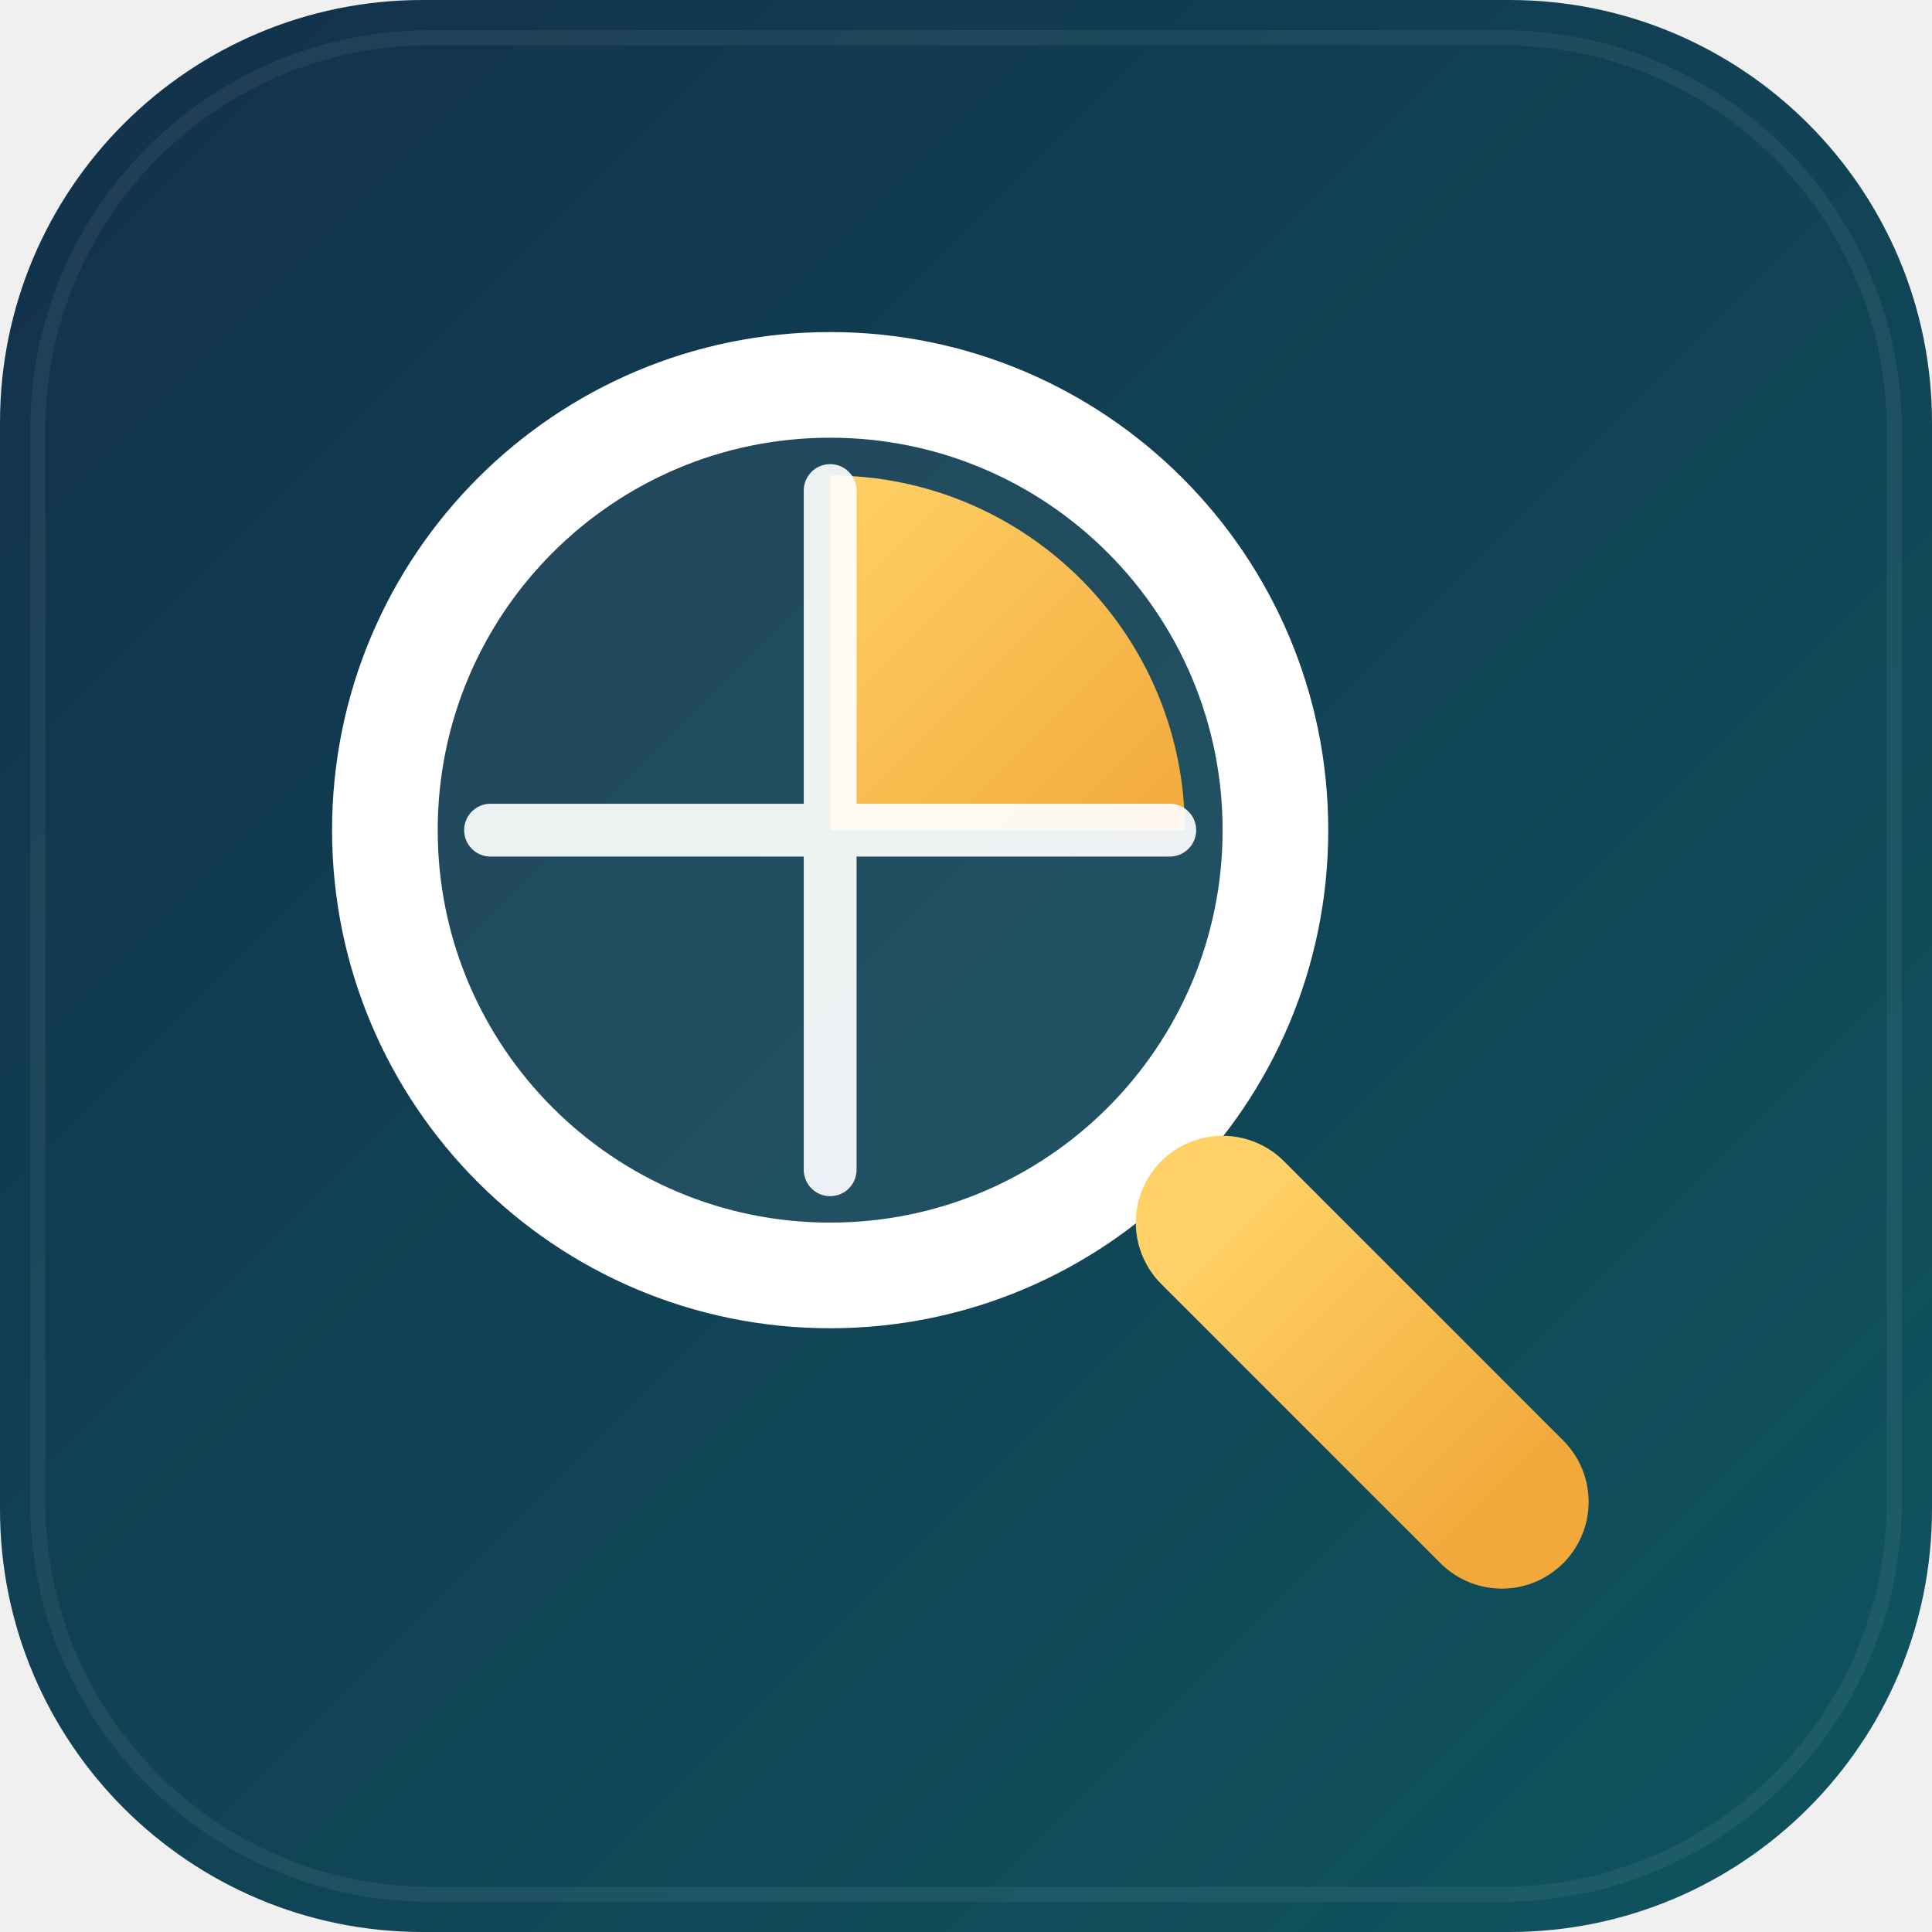
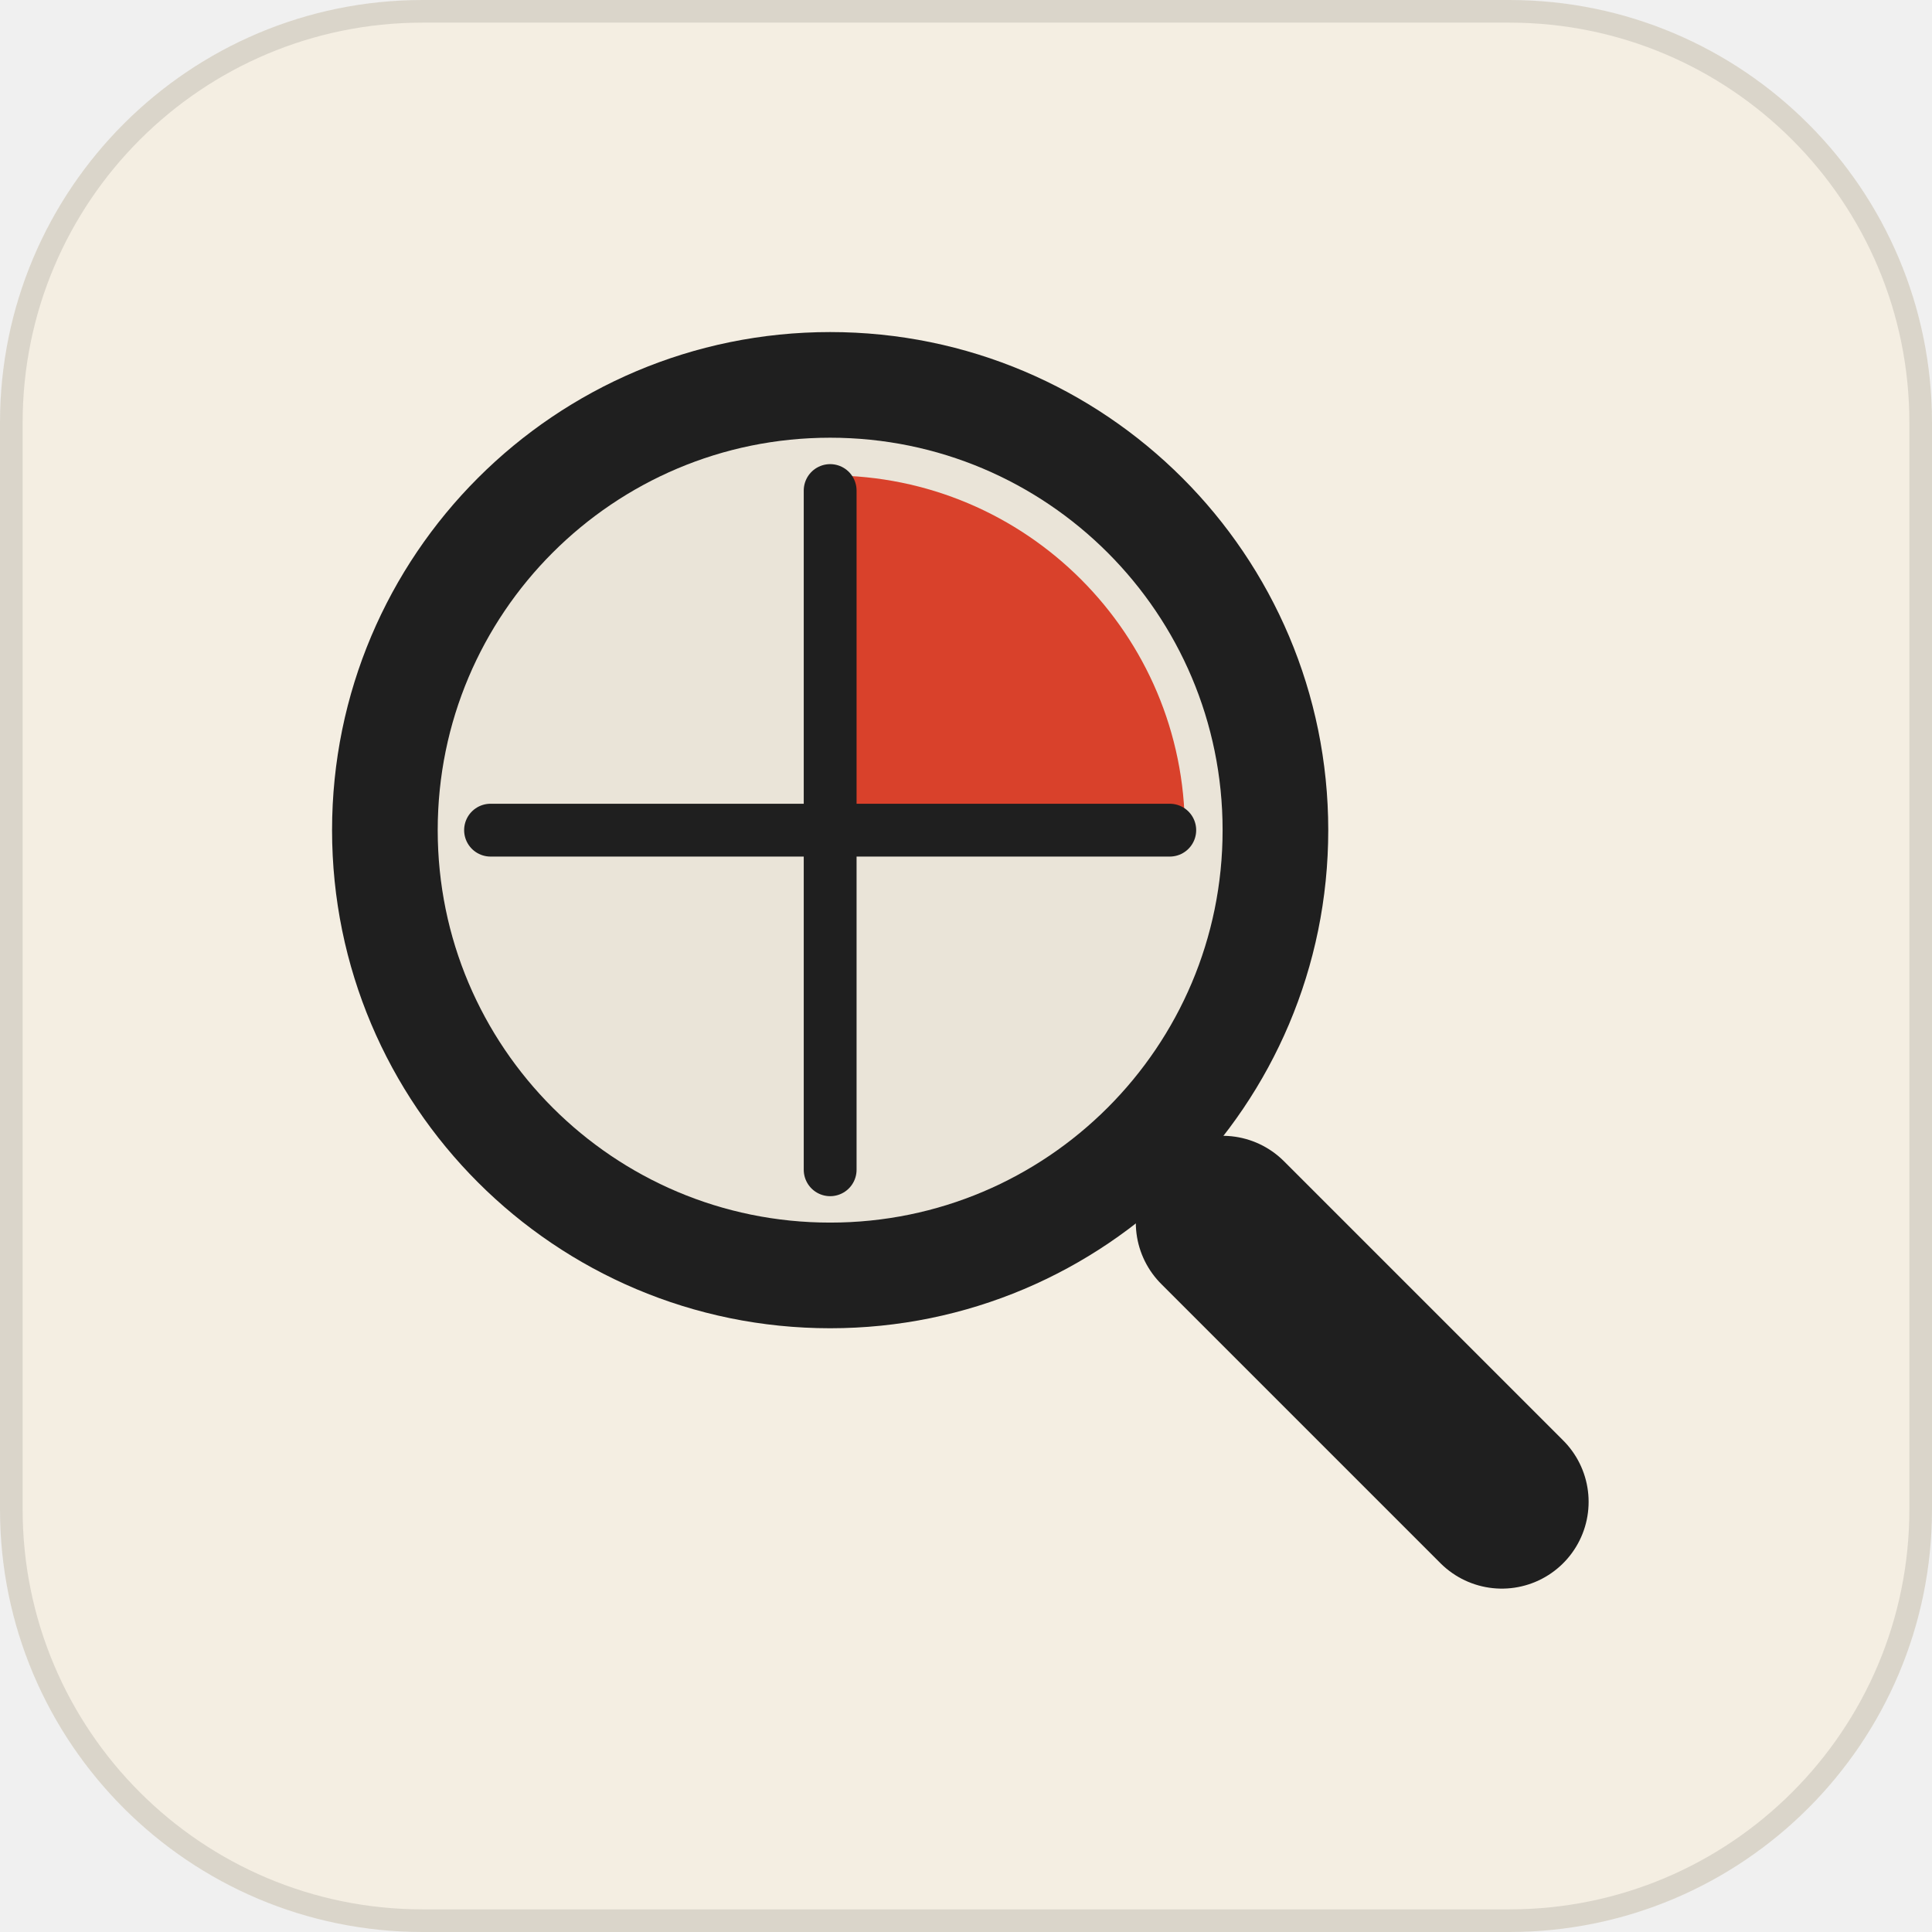
<svg xmlns="http://www.w3.org/2000/svg" viewBox="0 0 512 512" width="512" height="512" role="img" aria-labelledby="t">
-   <defs>
-     <linearGradient id="bg" x1="0" y1="0" x2="1" y2="1">
-       <stop offset="0" stop-color="#12304A" />
-       <stop offset="1" stop-color="#0F5560" />
-     </linearGradient>
-     <linearGradient id="gold" x1="0" y1="0" x2="1" y2="1">
-       <stop offset="0" stop-color="#FFD166" />
-       <stop offset="1" stop-color="#F2A93B" />
-     </linearGradient>
-   </defs>
-   <rect width="512" height="512" rx="112" fill="url(#bg)" />
-   <rect x="10" y="10" width="492" height="492" rx="104" fill="none" stroke="#FFFFFF" stroke-opacity="0.06" stroke-width="4" />
-   <circle cx="220" cy="220" r="104" fill="#FFFFFF" fill-opacity="0.07" />
-   <path d="M220 220 L220 126 A94 94 0 0 1 314 220 Z" fill="url(#gold)" />
-   <g stroke="#FFFFFF" stroke-width="14" stroke-linecap="round" opacity="0.92">
+   <rect width="512" height="512" rx="112" fill="#F4EEE2" />
+   <rect x="3" y="3" width="506" height="506" rx="109" fill="none" stroke="#1F1F1F" stroke-opacity="0.12" stroke-width="6" />
+   <circle cx="220" cy="220" r="104" fill="#1F1F1F" fill-opacity="0.05" />
+   <path d="M220 220 L220 126 A94 94 0 0 1 314 220 Z" fill="#D9412B" />
+   <g stroke="#1F1F1F" stroke-width="14" stroke-linecap="round">
    <line x1="220" y1="130" x2="220" y2="310" />
    <line x1="130" y1="220" x2="310" y2="220" />
  </g>
-   <circle cx="220" cy="220" r="118" fill="none" stroke="#FFFFFF" stroke-width="28" />
-   <line x1="324" y1="324" x2="398" y2="398" stroke="url(#gold)" stroke-width="46" stroke-linecap="round" />
+   <circle cx="220" cy="220" r="118" fill="none" stroke="#1F1F1F" stroke-width="28" />
+   <line x1="324" y1="324" x2="398" y2="398" stroke="#1F1F1F" stroke-width="46" stroke-linecap="round" />
</svg>
